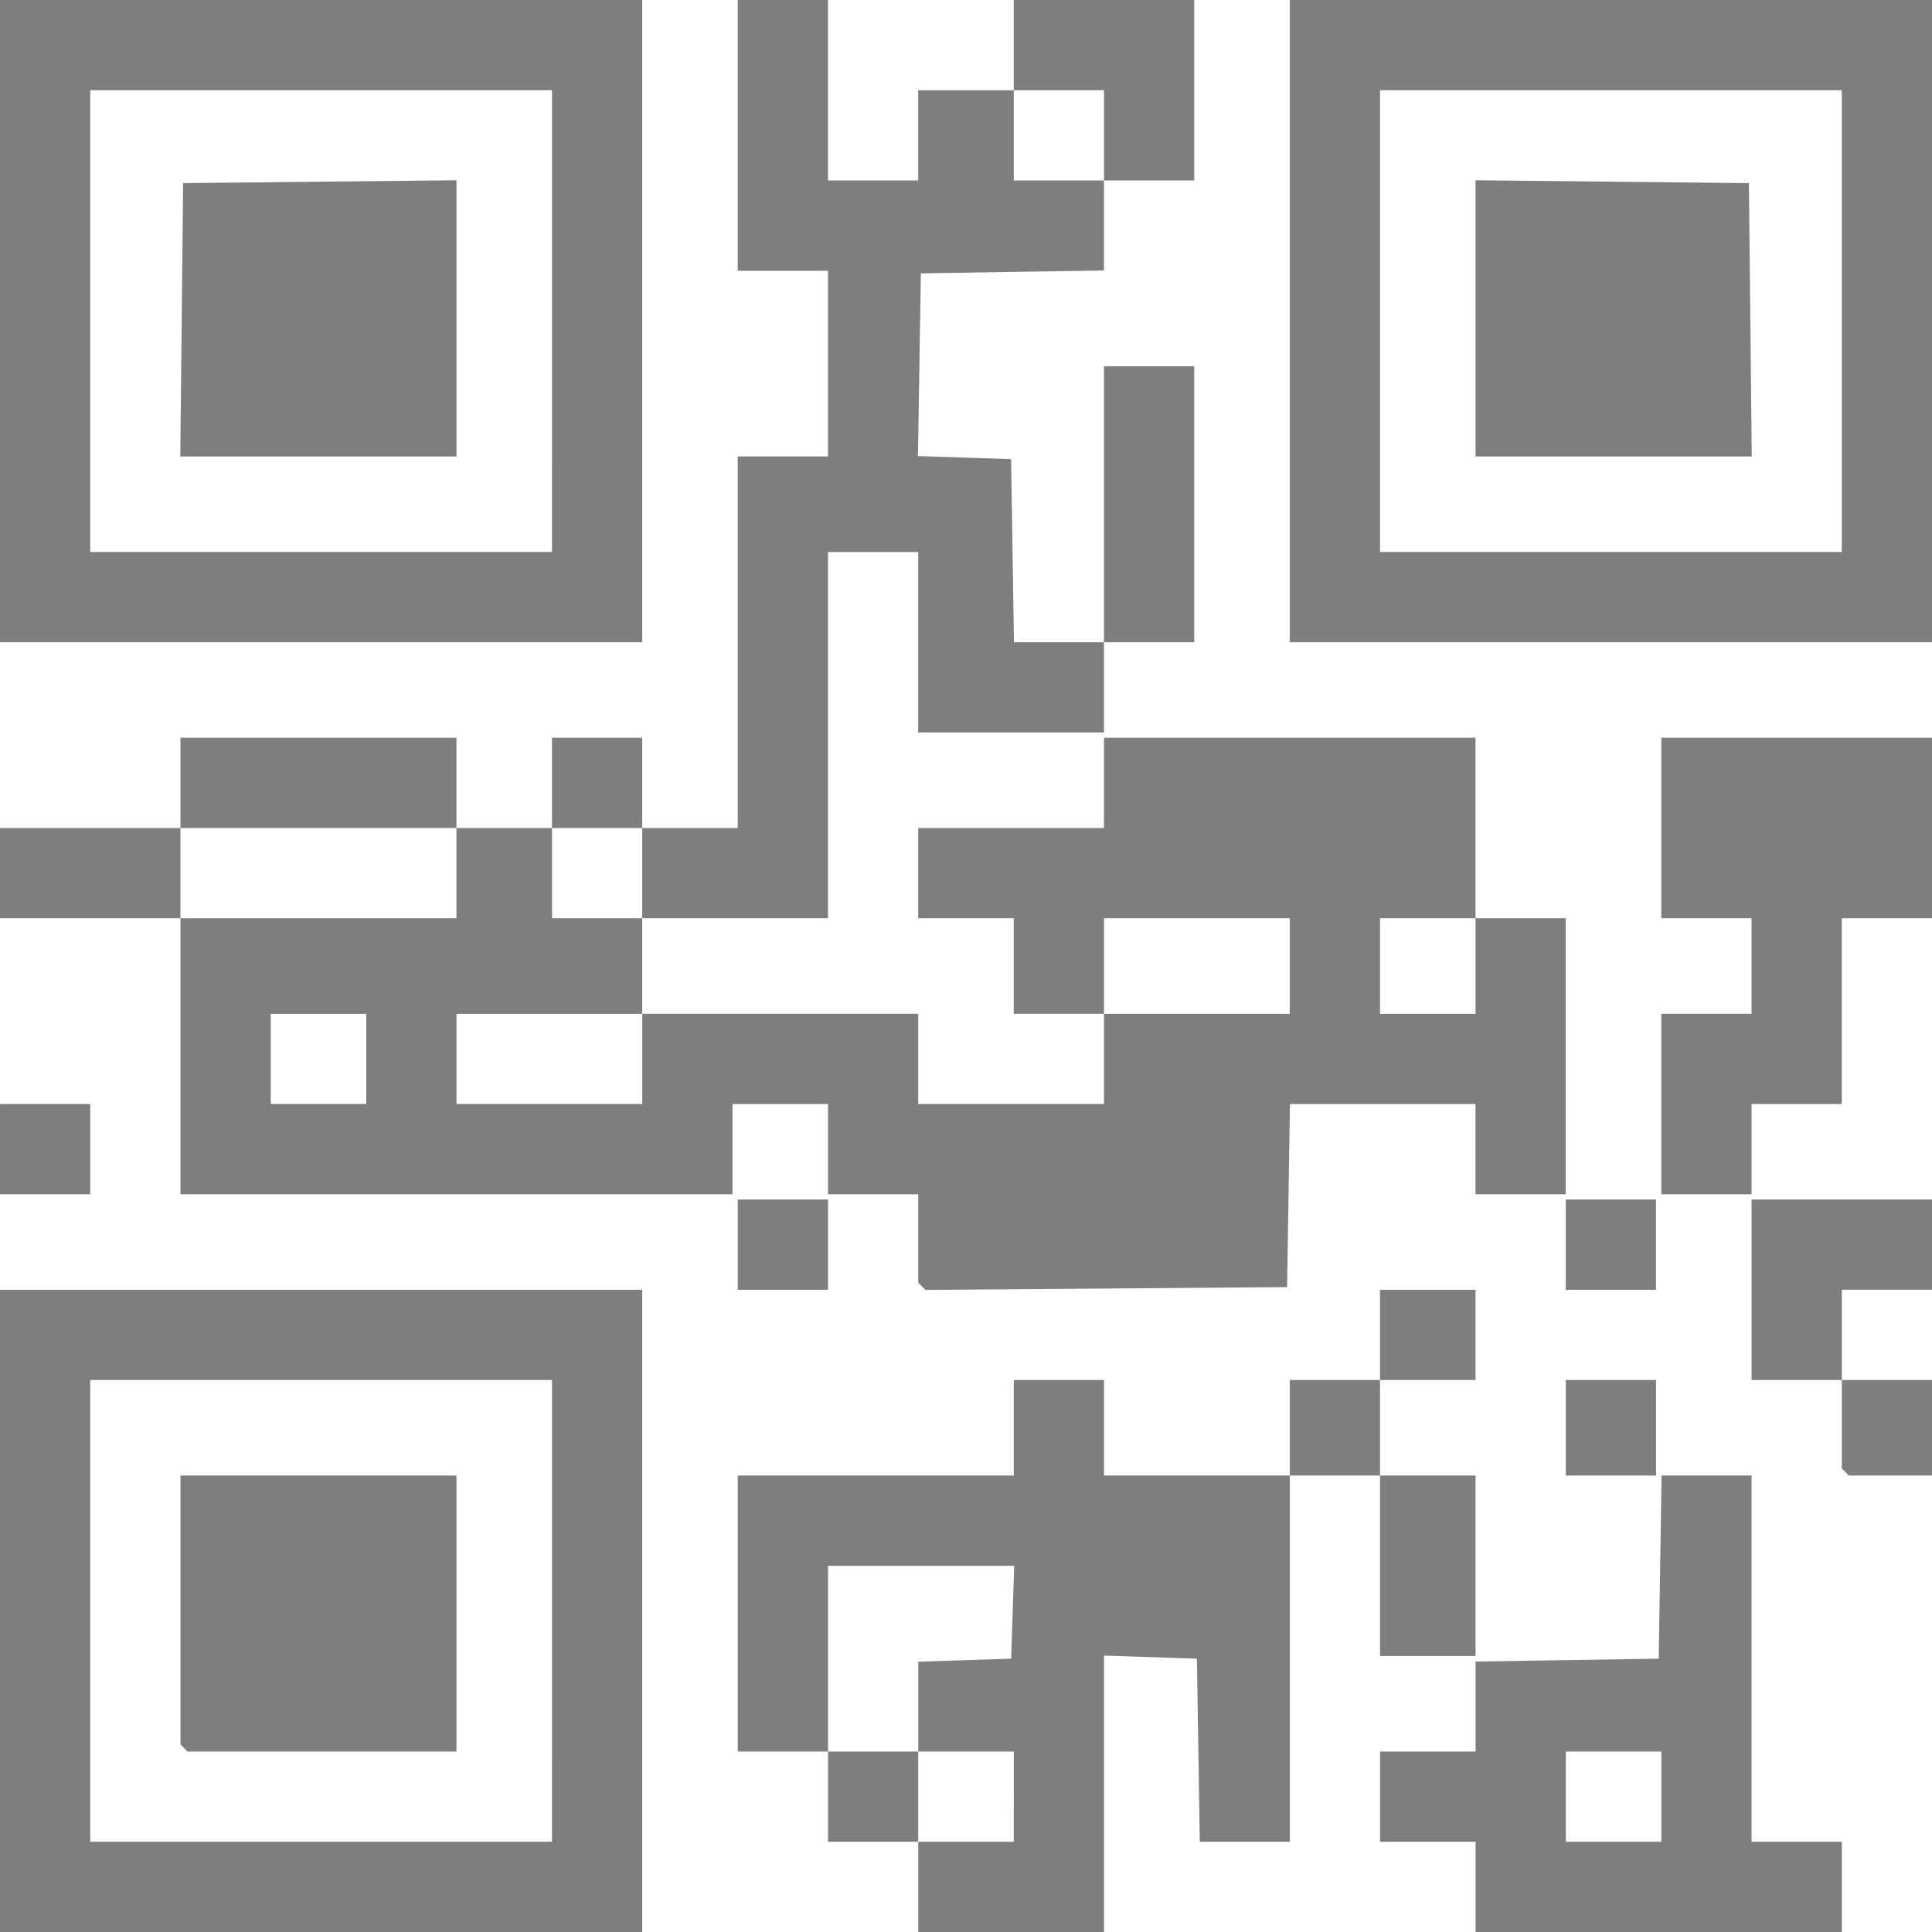
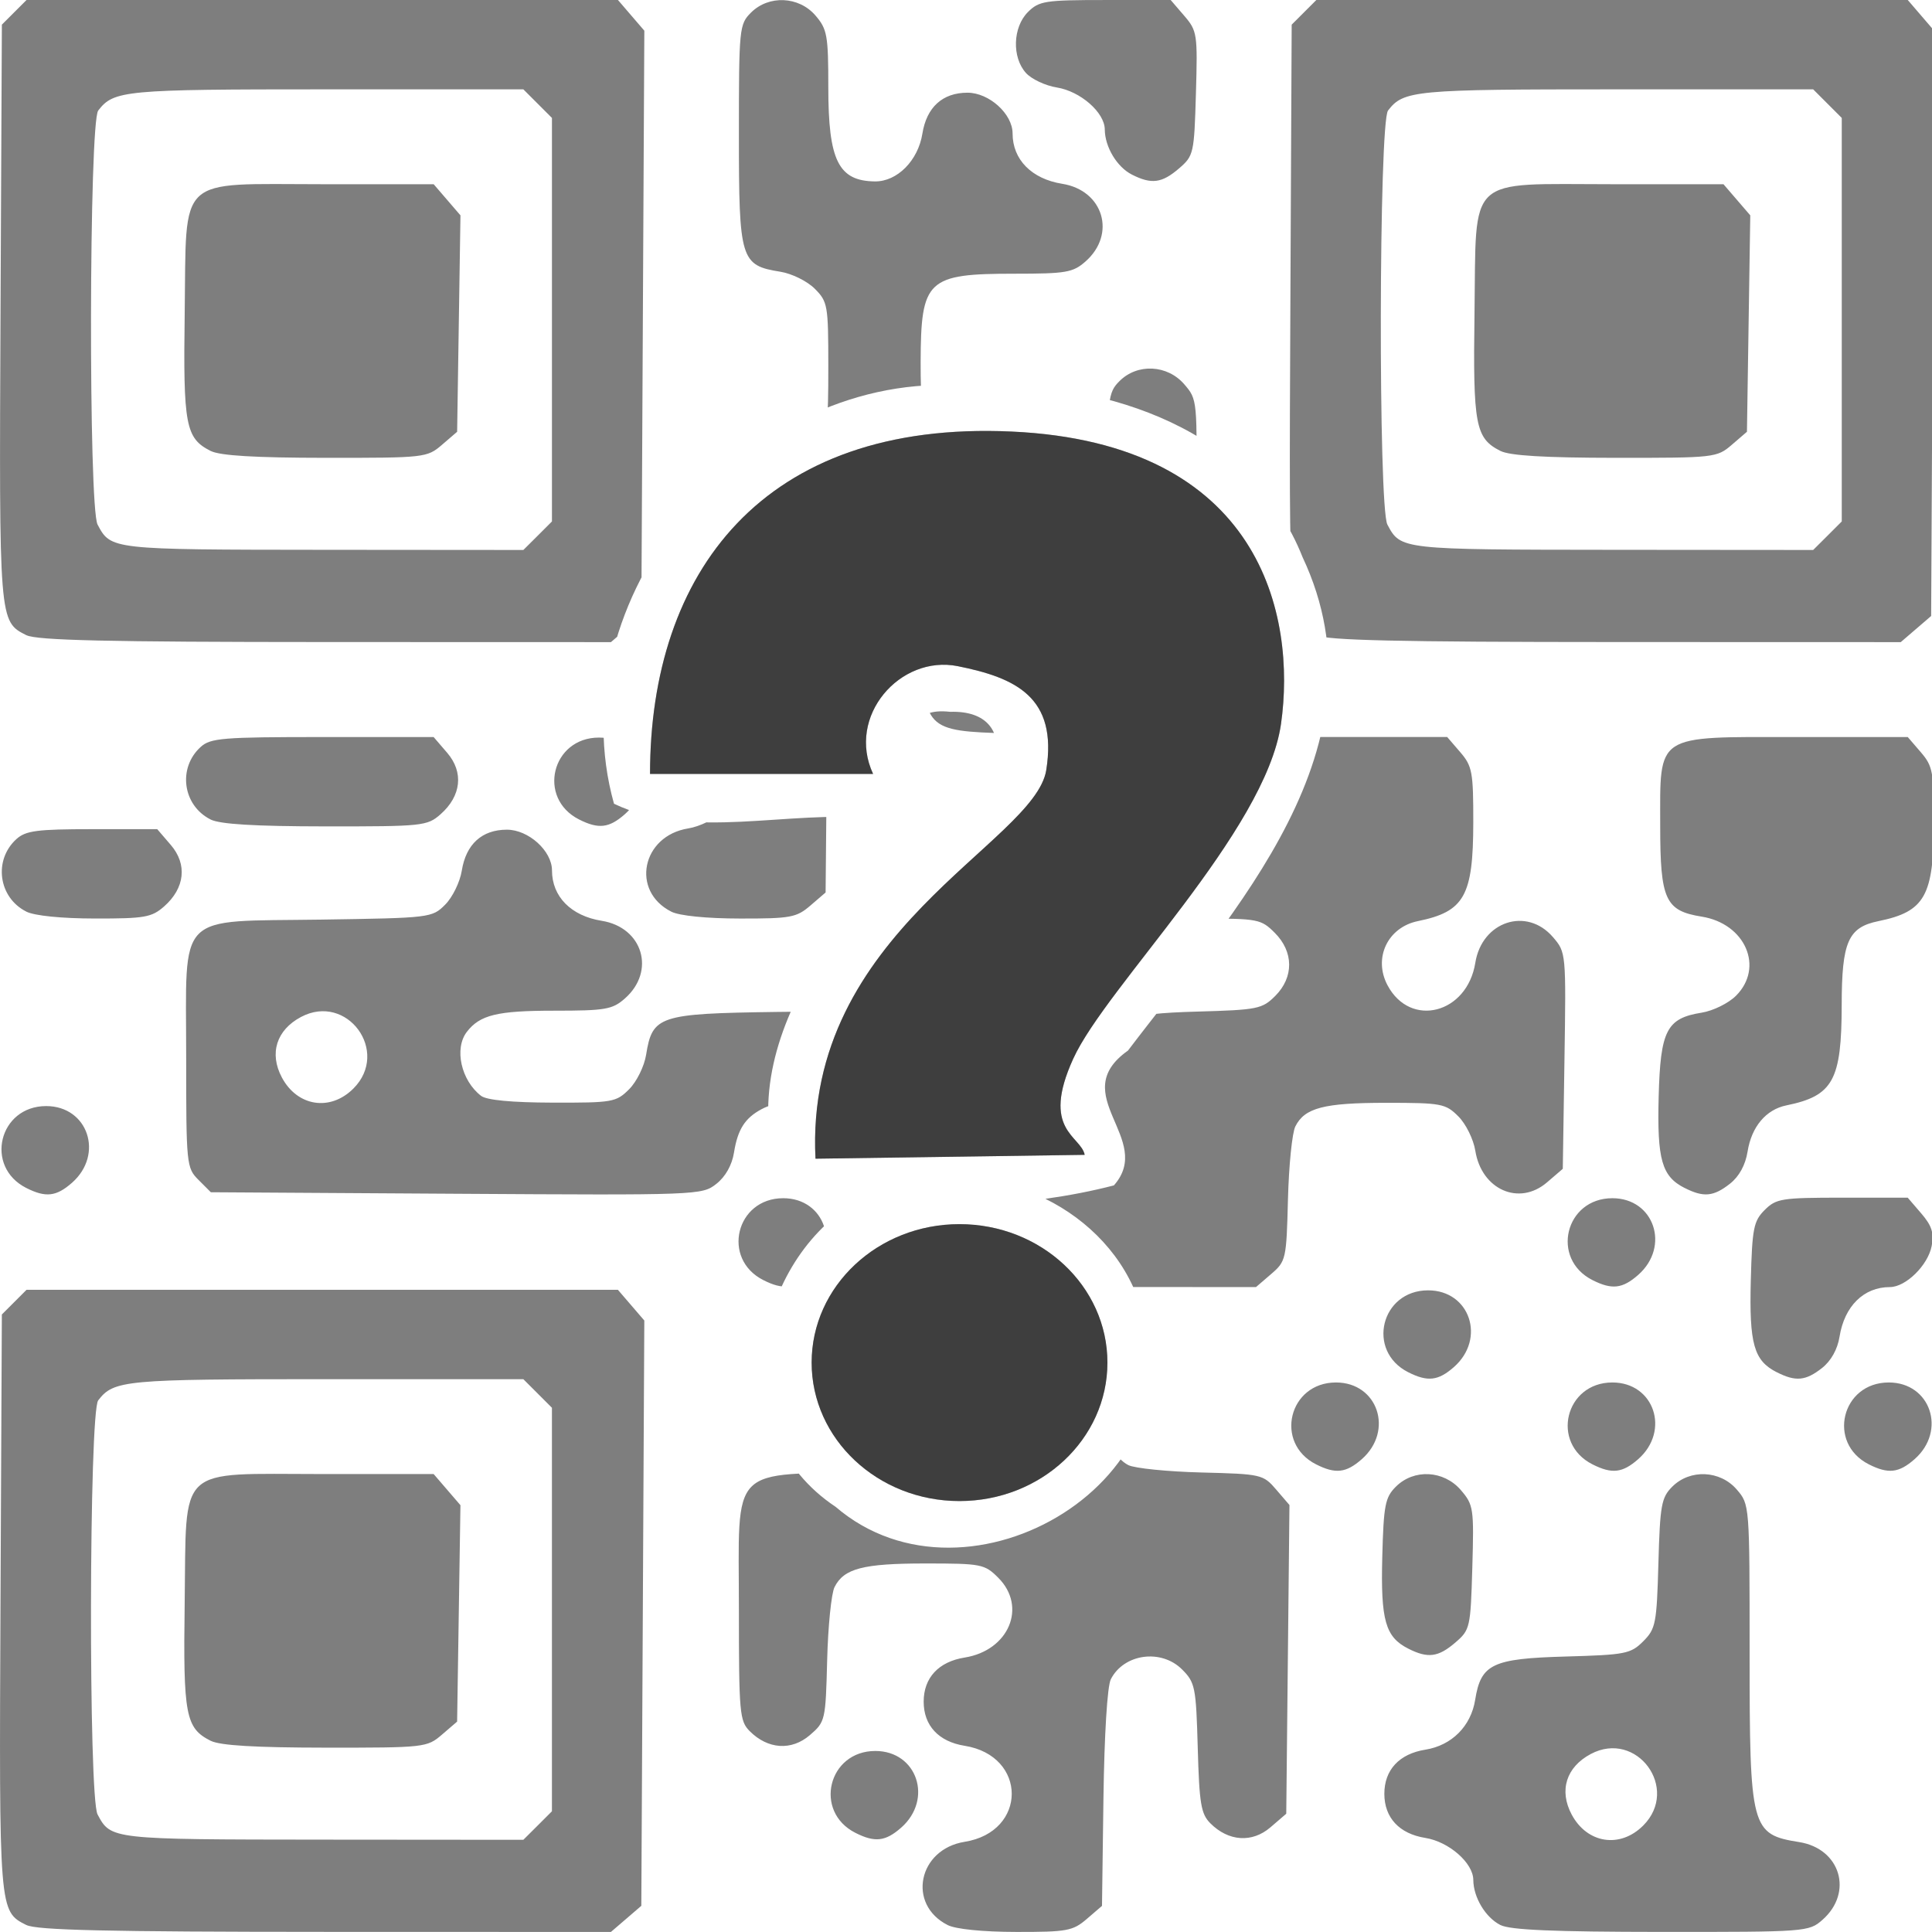
- <svg xmlns="http://www.w3.org/2000/svg" width="96.308mm" height="96.308mm" viewBox="0 0 96.308 96.308" version="1.1" id="svg8">
-   <defs id="defs2" />
-   <g id="layer1" transform="translate(-39.39457,-82.81979)">
-     <path style="fill:#000000;stroke-width:0.265;fill-opacity:0.504" d="m 39.395,163.121 v -16.007 h 16.007 16.007 v 16.007 16.007 H 55.402 39.395 Z m 27.517,0 V 151.611 H 55.402 43.892 v 11.509 11.509 h 11.509 11.509 z m -18.344,6.835 -0.176,-0.176 v -6.703 -6.703 h 6.879 6.879 v 6.879 6.879 H 55.446 48.743 Z m 36.601,6.923 v -2.249 h -2.249 -2.249 v -2.249 -2.249 h -2.249 -2.249 v -6.879 -6.879 h 6.879 6.879 v -2.381 -2.381 h 2.249 2.249 v 2.381 2.381 h 4.63 4.63 v -2.381 -2.381 h 2.249 2.249 v -2.249 -2.249 h 2.381 2.381 v 2.249 2.249 h -2.381 -2.381 v 2.381 2.381 h 2.381 2.381 v 4.498 4.498 h -2.381 -2.381 v -4.498 -4.498 h -2.249 -2.249 v 9.128 9.128 h -2.243 -2.243 l -0.072,-4.564 -0.072,-4.564 -2.315,-0.076 -2.315,-0.076 v 6.889 6.889 h -4.63 -4.63 z m 4.763,-4.498 v -2.249 h -2.381 -2.381 v -2.239 -2.239 l 2.315,-0.076 2.315,-0.076 0.076,-2.315 0.076,-2.315 h -4.641 -4.641 v 4.63 4.63 h 2.249 2.249 v 2.249 2.249 h 2.381 2.381 z m 23.019,4.498 v -2.249 h -2.381 -2.381 v -2.249 -2.249 h 2.381 2.381 v -2.243 -2.243 l 4.564,-0.072 4.564,-0.072 0.072,-4.564 0.072,-4.564 h 2.243 2.243 v 9.128 9.128 h 2.249 2.249 v 2.249 2.249 h -9.128 -9.128 z m 9.26,-4.498 v -2.249 h -2.381 -2.381 v 2.249 2.249 h 2.381 2.381 z m -4.763,-18.389 v -2.381 h 2.249 2.249 v 2.381 2.381 h -2.249 -2.249 z m 13.935,2.205 -0.176,-0.176 v -2.205 -2.205 h -2.249 -2.249 v -4.498 -4.498 h 4.498 4.498 v 2.249 2.249 h -2.249 -2.249 v 2.249 2.249 h 2.249 2.249 v 2.381 2.381 h -2.073 -2.073 z M 76.172,144.865 v -2.249 h 2.249 2.249 v 2.249 2.249 h -2.249 -2.249 z m 9.176,2.076 -0.18,-0.18 v -2.205 -2.205 h -2.249 -2.249 v -2.249 -2.249 h -2.381 -2.381 v 2.249 2.249 H 62.149 48.39 v -6.879 -6.879 h -4.498 -4.498 v -2.249 -2.249 h 4.498 4.498 v -2.249 -2.249 h 6.879 6.879 v 2.249 2.249 h 2.381 2.381 v -2.249 -2.249 h 2.249 2.249 v 2.249 2.249 h 2.381 2.381 v -9.26 -9.26 h 2.249 2.249 v -4.63 -4.63 h -2.249 -2.249 v -6.747 -6.747 h 2.249 2.249 v 4.498 4.498 h 2.249 2.249 v -2.249 -2.249 h 2.381 2.381 v -2.249 -2.249 h 4.498 4.498 v 4.498 4.498 h -2.249 -2.249 v 2.243 2.243 l -4.564,0.072 -4.564,0.072 -0.072,4.554 -0.072,4.554 2.321,0.076 2.321,0.076 0.072,4.564 0.072,4.564 h 2.243 2.243 v -6.879 -6.879 h 2.249 2.249 v 6.879 6.879 h -2.249 -2.249 v 2.249 2.249 h -4.63 -4.63 v -4.498 -4.498 h -2.249 -2.249 v 9.128 9.128 h -4.63 -4.63 v 2.381 2.381 h 6.879 6.879 v 2.249 2.249 h 4.63 4.63 v -2.249 -2.249 h -2.249 -2.249 v -2.381 -2.381 h -2.381 -2.381 v -2.249 -2.249 h 4.63 4.63 v -2.249 -2.249 h 9.26 9.26 v 4.498 4.498 h 2.249 2.249 v 6.879 6.879 h -2.249 -2.249 v -2.249 -2.249 h -4.624 -4.624 l -0.072,4.564 -0.072,4.564 -9.014,0.07 -9.014,0.07 z m -27.696,-11.336 v -2.249 h -2.381 -2.381 v 2.249 2.249 h 2.381 2.381 z m 13.758,0 v -2.249 h -4.63 -4.63 v 2.249 2.249 h 4.63 4.63 z m 32.279,-4.63 v -2.381 h -4.63 -4.63 v 2.381 2.381 h 4.63 4.63 z m 9.26,0 v -2.381 h -2.381 -2.381 v 2.381 2.381 h 2.381 2.381 z m -50.8,-4.63 v -2.249 h -6.879 -6.879 v 2.249 2.249 h 6.879 6.879 z m 9.26,0 v -2.249 h -2.249 -2.249 v 2.249 2.249 h 2.249 2.249 z M 94.428,89.567 v -2.249 h -2.249 -2.249 v 2.249 2.249 h 2.249 2.249 z m 23.019,55.298 v -2.249 h 2.249 2.249 v 2.249 2.249 h -2.249 -2.249 z m -78.052,-4.763 v -2.249 h 2.249 2.249 v 2.249 2.249 h -2.249 -2.249 z m 82.815,-2.249 v -4.498 h 2.249 2.249 v -2.381 -2.381 h -2.249 -2.249 v -4.498 -4.498 h 6.747 6.747 v 4.498 4.498 h -2.249 -2.249 v 4.63 4.63 h -2.249 -2.249 v 2.249 2.249 h -2.249 -2.249 z M 39.395,98.827 V 82.82 H 55.402 71.409 V 98.827 114.834 H 55.402 39.395 Z m 27.517,0 V 87.318 H 55.402 43.892 v 11.509 11.509 h 11.509 11.509 z m -18.459,-0.066 0.071,-6.813 6.813,-0.071 6.813,-0.071 v 6.884 6.884 h -6.884 -6.884 z m 55.236,0.066 V 82.82 h 16.007 16.007 v 16.007 16.007 h -16.007 -16.007 z m 27.517,0 v -11.509 h -11.509 -11.509 v 11.509 11.509 h 11.509 11.509 z m -18.256,-0.137 v -6.884 l 6.813,0.071 6.813,0.071 0.071,6.813 0.071,6.813 h -6.884 -6.884 z" id="path826" />
+ <svg xmlns="http://www.w3.org/2000/svg" width="356.5" height="356.5" viewBox="0 0 94.324 94.324" version="1.1" id="svg8">
+   <defs id="defs2">
+     <clipPath clipPathUnits="userSpaceOnUse" id="clipEmfPath1">
+       <path d="M -1.79,2.685 H 263.118 V 443.9 H -1.79 Z" id="path3341" />
+     </clipPath>
+     <pattern id="EMFhbasepattern" patternUnits="userSpaceOnUse" width="6" height="6" x="0" y="0" />
+     <clipPath clipPathUnits="userSpaceOnUse" id="clipEmfPath1-7">
+       <path d="M -1.79,2.685 H 263.118 V 443.9 H -1.79 Z" id="path3341-2" />
+     </clipPath>
+     <clipPath clipPathUnits="userSpaceOnUse" id="clipPath4731">
+       <path d="M -1.79,2.685 H 263.118 V 443.9 H -1.79 Z" id="path4729" />
+     </clipPath>
+     <clipPath clipPathUnits="userSpaceOnUse" id="clipPath4735">
+       <path d="M -1.79,2.685 H 263.118 V 443.9 H -1.79 Z" id="path4733" />
+     </clipPath>
+     <clipPath clipPathUnits="userSpaceOnUse" id="clipEmfPath1-7-1">
+       <path d="M -1.79,2.685 H 263.118 V 443.9 H -1.79 Z" id="path3341-2-8" />
+     </clipPath>
+     <clipPath clipPathUnits="userSpaceOnUse" id="clipPath4780">
+       <path d="M -1.79,2.685 H 263.118 V 443.9 H -1.79 Z" id="path4778" />
+     </clipPath>
+     <clipPath clipPathUnits="userSpaceOnUse" id="clipPath4784">
+       <path d="M -1.79,2.685 H 263.118 V 443.9 H -1.79 Z" id="path4782" />
+     </clipPath>
+     <clipPath clipPathUnits="userSpaceOnUse" id="clipEmfPath1-7-1-8">
+       <path d="M -1.79,2.685 H 263.118 V 443.9 H -1.79 Z" id="path3341-2-8-8" />
+     </clipPath>
+     <clipPath clipPathUnits="userSpaceOnUse" id="clipPath4892">
+       <path d="M -1.79,2.685 H 263.118 V 443.9 H -1.79 Z" id="path4890" />
+     </clipPath>
+     <clipPath clipPathUnits="userSpaceOnUse" id="clipPath4896">
+       <path d="M -1.79,2.685 H 263.118 V 443.9 H -1.79 Z" id="path4894" />
+     </clipPath>
+     <clipPath clipPathUnits="userSpaceOnUse" id="clipPath4935">
+       <rect style="fill:#000000;fill-opacity:0.506;stroke:none;stroke-width:1.077" id="rect4937" width="86.995" height="93.439" x="301.499" y="358.675" />
+     </clipPath>
+     <clipPath clipPathUnits="userSpaceOnUse" id="clipEmfPath1-7-1-0">
+       <path d="M -1.79,2.685 H 263.118 V 443.9 H -1.79 Z" id="path3341-2-8-6" />
+     </clipPath>
+     <clipPath clipPathUnits="userSpaceOnUse" id="clipPath4951">
+       <path d="M -1.79,2.685 H 263.118 V 443.9 H -1.79 Z" id="path4949" />
+     </clipPath>
+     <clipPath clipPathUnits="userSpaceOnUse" id="clipPath4955">
+       <path d="M -1.79,2.685 H 263.118 V 443.9 H -1.79 Z" id="path4953" />
+     </clipPath>
+     <clipPath clipPathUnits="userSpaceOnUse" id="clipPath4990">
+       <rect style="fill:#000000;fill-opacity:0.506;stroke:none;stroke-width:0.621" id="rect4992" width="48.79" height="37.258" x="308.755" y="454.344" />
+     </clipPath>
+     <clipPath clipPathUnits="userSpaceOnUse" id="clipEmfPath1-7-1-3">
+       <path d="M -1.79,2.685 H 263.118 V 443.9 H -1.79 Z" id="path3341-2-8-4" />
+     </clipPath>
+     <clipPath clipPathUnits="userSpaceOnUse" id="clipPath880">
+       <path d="M -1.79,2.685 H 263.118 V 443.9 H -1.79 Z" id="path878" />
+     </clipPath>
+     <clipPath clipPathUnits="userSpaceOnUse" id="clipPath884">
+       <path d="M -1.79,2.685 H 263.118 V 443.9 H -1.79 Z" id="path882" />
+     </clipPath>
+     <clipPath clipPathUnits="userSpaceOnUse" id="clipPath923">
+       <rect style="fill:#000000;fill-opacity:1;stroke:none;stroke-width:0.534" id="rect925" width="41.032" height="42.621" x="317.744" y="451.143" />
+     </clipPath>
+     <clipPath clipPathUnits="userSpaceOnUse" id="clipEmfPath1-7-1-5">
+       <path d="M -1.79,2.685 H 263.118 V 443.9 H -1.79 Z" id="path3341-2-8-3" />
+     </clipPath>
+     <clipPath clipPathUnits="userSpaceOnUse" id="clipPath939">
+       <path d="M -1.79,2.685 H 263.118 V 443.9 H -1.79 Z" id="path937" />
+     </clipPath>
+     <clipPath clipPathUnits="userSpaceOnUse" id="clipPath943">
+       <path d="M -1.79,2.685 H 263.118 V 443.9 H -1.79 Z" id="path941" />
+     </clipPath>
+     <clipPath clipPathUnits="userSpaceOnUse" id="clipPath978">
+       <rect style="fill:#000000;fill-opacity:1;stroke:none;stroke-width:0.621" id="rect980" width="85.936" height="111.654" x="293.798" y="345.61" />
+     </clipPath>
+     <clipPath clipPathUnits="userSpaceOnUse" id="clipPath978-6">
+       <rect style="fill:#000000;fill-opacity:1;stroke:none;stroke-width:0.621" id="rect980-5" width="85.936" height="111.654" x="293.798" y="345.61" />
+     </clipPath>
+     <clipPath clipPathUnits="userSpaceOnUse" id="clipEmfPath1-7-1-5-3">
+       <path d="M -1.79,2.685 H 263.118 V 443.9 H -1.79 Z" id="path3341-2-8-3-4" />
+     </clipPath>
+     <clipPath clipPathUnits="userSpaceOnUse" id="clipPath996">
+       <path d="M -1.79,2.685 H 263.118 V 443.9 H -1.79 Z" id="path994" />
+     </clipPath>
+     <clipPath clipPathUnits="userSpaceOnUse" id="clipPath1000">
+       <path d="M -1.79,2.685 H 263.118 V 443.9 H -1.79 Z" id="path998" />
+     </clipPath>
+     <clipPath clipPathUnits="userSpaceOnUse" id="clipPath978-6-1">
+       <rect style="fill:#000000;fill-opacity:1;stroke:none;stroke-width:0.621" id="rect980-5-3" width="85.936" height="111.654" x="293.798" y="345.61" />
+     </clipPath>
+     <clipPath clipPathUnits="userSpaceOnUse" id="clipEmfPath1-7-1-5-3-5">
+       <path d="M -1.79,2.685 H 263.118 V 443.9 H -1.79 Z" id="path3341-2-8-3-4-2" />
+     </clipPath>
+     <clipPath clipPathUnits="userSpaceOnUse" id="clipPath1051">
+       <path d="M -1.79,2.685 H 263.118 V 443.9 H -1.79 Z" id="path1049" />
+     </clipPath>
+     <clipPath clipPathUnits="userSpaceOnUse" id="clipPath1055">
+       <path d="M -1.79,2.685 H 263.118 V 443.9 H -1.79 Z" id="path1053" />
+     </clipPath>
+     <clipPath clipPathUnits="userSpaceOnUse" id="clipPath1218">
+       <path style="fill:#000000;fill-opacity:0.506;stroke:none;stroke-width:1.297" d="M 20.508,82.088 V 181.844 H 152.605 V 82.088 Z m 66.783,21.481 c 6.245,-0.067 13.225,2.187 15.698,8.438 4.325,9.2 -3.389,17.314 -8.524,24.088 -3.055,2.159 1.314,4.312 -0.687,6.582 -1.068,0.278 -2.191,0.493 -3.344,0.656 2.116,1.045 3.851,2.833 4.604,5.118 3.364,8.477 -8.354,15.495 -14.846,9.92 -5.533,-3.683 -4.06,-11.729 0.85,-14.812 -1.071,-0.087 -2.122,-0.208 -3.137,-0.364 -3.464,-6.742 2.721,-14.364 7.85,-18.653 2.405,-0.825 3.684,-5.099 0.024,-4.986 -3.839,-0.43 0.034,5.078 -3.75,5.209 -4.134,-0.434 -8.88,1.094 -12.658,-0.721 -2.79,-9.966 6.238,-20.887 16.683,-20.431 h 5.29e-4 c 0.408,-0.025 0.821,-0.039 1.238,-0.044 z" id="path1220" />
+     </clipPath>
+   </defs>
+   <g id="layer1" transform="translate(-39.39457,-84.80416)">
+     <path style="fill:#000000;fill-opacity:0.506;stroke-width:0.265" d="m 40.681,178.788 c -1.336,-0.676 -1.332,-0.632 -1.262,-15.726 l 0.066,-14.082 0.603,-0.603 0.603,-0.603 h 14.435 14.435 l 0.645,0.75 0.645,0.75 -0.073,14.288 -0.073,14.288 -0.742,0.638 -0.742,0.638 -13.942,-0.004 c -10.652,-0.003 -14.097,-0.082 -14.598,-0.336 z m 24.962,-4.856 0.698,-0.698 v -9.85 -9.85 l -0.698,-0.698 -0.698,-0.698 h -9.639 c -9.839,0 -10.359,0.048 -11.117,1.035 -0.449,0.585 -0.479,19.375 -0.031,20.215 0.652,1.224 0.632,1.222 10.967,1.231 l 9.82,0.008 z m -15.966,-4.14 c -1.224,-0.62 -1.343,-1.247 -1.266,-6.731 0.095,-6.813 -0.463,-6.291 6.715,-6.291 h 5.44 l 0.654,0.76 0.654,0.76 -0.081,5.283 -0.081,5.283 -0.742,0.638 c -0.728,0.625 -0.84,0.638 -5.689,0.634 -3.435,-0.003 -5.147,-0.105 -5.602,-0.336 z m 35.983,8.996 c -1.989,-1.006 -1.438,-3.7 0.83,-4.063 3.066,-0.49 3.066,-4.197 0,-4.688 -1.272,-0.203 -2,-0.988 -2,-2.154 0,-1.167 0.728,-1.951 2,-2.154 2.16,-0.345 3.059,-2.478 1.642,-3.895 -0.668,-0.668 -0.82,-0.698 -3.559,-0.698 -3.043,0 -3.979,0.244 -4.435,1.154 -0.156,0.311 -0.318,1.916 -0.36,3.566 -0.075,2.945 -0.09,3.012 -0.847,3.662 -0.895,0.769 -2.046,0.693 -2.932,-0.194 -0.496,-0.496 -0.53,-0.88 -0.53,-5.939 0,-7.167 -0.571,-6.588 6.6,-6.696 5.326,-0.08 5.405,-0.09 6.045,-0.73 0.357,-0.357 0.722,-1.104 0.811,-1.66 0.207,-1.293 0.985,-2 2.202,-2 1.043,0 2.202,1.032 2.202,1.96 0,0.798 0.539,1.767 1.154,2.075 0.311,0.156 1.916,0.318 3.566,0.36 2.931,0.074 3.015,0.094 3.65,0.832 l 0.649,0.756 -0.078,7.536 -0.078,7.536 -0.771,0.663 c -0.894,0.769 -2.045,0.693 -2.932,-0.193 -0.459,-0.459 -0.542,-0.95 -0.618,-3.683 -0.083,-2.972 -0.127,-3.193 -0.764,-3.83 -1.021,-1.021 -2.843,-0.771 -3.48,0.478 -0.172,0.337 -0.317,2.695 -0.36,5.815 l -0.071,5.249 -0.742,0.638 c -0.68,0.585 -0.968,0.638 -3.44,0.634 -1.631,-0.002 -2.957,-0.135 -3.353,-0.336 z m 26.988,0 c -0.729,-0.369 -1.318,-1.349 -1.324,-2.204 -0.006,-0.829 -1.191,-1.865 -2.343,-2.049 -1.272,-0.203 -2,-0.988 -2,-2.154 0,-1.167 0.728,-1.951 2,-2.154 1.289,-0.206 2.228,-1.145 2.434,-2.434 0.28,-1.749 0.833,-2.014 4.416,-2.114 2.921,-0.082 3.178,-0.132 3.788,-0.742 0.61,-0.61 0.66,-0.865 0.742,-3.808 0.079,-2.845 0.146,-3.212 0.677,-3.743 0.869,-0.868 2.338,-0.802 3.149,0.14 0.627,0.729 0.627,0.731 0.627,8.008 0,8.564 0.07,8.828 2.425,9.205 2.011,0.322 2.649,2.46 1.133,3.794 -0.666,0.586 -0.784,0.595 -7.872,0.591 -5.24,-0.003 -7.373,-0.094 -7.851,-0.336 z m 6.97,-4.856 c 1.804,-1.804 -0.312,-4.69 -2.561,-3.493 -1.196,0.637 -1.556,1.777 -0.932,2.951 0.757,1.421 2.364,1.67 3.493,0.542 z m -38.461,0.355 c -2.054,-1.039 -1.334,-3.997 0.973,-3.997 2.04,0 2.834,2.359 1.261,3.744 -0.767,0.675 -1.284,0.734 -2.234,0.253 z m 26.993,-8.993 c -1.121,-0.567 -1.351,-1.38 -1.27,-4.482 0.066,-2.527 0.139,-2.902 0.664,-3.426 0.88,-0.879 2.338,-0.802 3.171,0.166 0.62,0.721 0.645,0.887 0.561,3.781 -0.085,2.94 -0.109,3.044 -0.83,3.664 -0.833,0.716 -1.339,0.782 -2.295,0.298 z m -4.503,-8.998 c -2.054,-1.039 -1.334,-3.997 0.973,-3.997 2.04,0 2.834,2.359 1.261,3.744 -0.767,0.675 -1.284,0.734 -2.234,0.253 z m 13.494,0 c -2.054,-1.039 -1.334,-3.997 0.973,-3.997 2.04,0 2.834,2.359 1.261,3.744 -0.767,0.675 -1.284,0.734 -2.234,0.253 z m 13.494,0 c -2.054,-1.039 -1.334,-3.997 0.973,-3.997 2.04,0 2.834,2.359 1.261,3.744 -0.767,0.675 -1.284,0.734 -2.234,0.253 z m -22.49,-4.498 c -2.054,-1.039 -1.334,-3.997 0.973,-3.997 2.04,0 2.834,2.359 1.261,3.744 -0.767,0.675 -1.284,0.734 -2.234,0.253 z m 17.997,0.003 c -1.121,-0.567 -1.351,-1.38 -1.27,-4.482 0.067,-2.546 0.136,-2.899 0.677,-3.44 0.56,-0.56 0.827,-0.602 3.793,-0.602 h 3.191 l 0.663,0.771 c 0.514,0.598 0.628,0.954 0.507,1.587 -0.18,0.941 -1.264,2.007 -2.041,2.007 -1.276,0 -2.219,0.93 -2.458,2.425 -0.098,0.614 -0.415,1.18 -0.853,1.525 -0.801,0.63 -1.285,0.676 -2.208,0.208 z m -49.482,-4.501 c -2.054,-1.039 -1.334,-3.997 0.973,-3.997 2.04,0 2.834,2.359 1.261,3.744 -0.767,0.675 -1.284,0.734 -2.234,0.253 z m 9.001,0.003 c -0.729,-0.369 -1.318,-1.349 -1.324,-2.204 -0.006,-0.812 -1.181,-1.861 -2.287,-2.041 -1.271,-0.206 -1.923,-0.844 -2.119,-2.072 -0.295,-1.847 -1.889,-2.812 -3.353,-2.031 -0.813,0.433 -1.168,0.99 -1.348,2.117 -0.099,0.618 -0.416,1.18 -0.863,1.532 -0.698,0.549 -0.859,0.555 -12.693,0.482 l -11.986,-0.074 -0.602,-0.603 c -0.588,-0.588 -0.602,-0.736 -0.602,-6.012 0,-7.167 -0.571,-6.588 6.6,-6.696 5.326,-0.08 5.405,-0.089 6.045,-0.73 0.357,-0.357 0.722,-1.104 0.811,-1.66 0.207,-1.293 0.985,-2 2.202,-2 1.056,0 2.202,1.035 2.202,1.99 0,1.276 0.93,2.219 2.425,2.458 2.011,0.322 2.649,2.46 1.133,3.794 -0.61,0.537 -0.95,0.595 -3.457,0.595 -2.773,0 -3.622,0.206 -4.259,1.035 -0.627,0.816 -0.279,2.374 0.696,3.123 0.273,0.209 1.495,0.325 3.493,0.331 2.934,0.008 3.103,-0.022 3.737,-0.656 0.366,-0.366 0.737,-1.118 0.826,-1.675 0.306,-1.913 0.621,-2.017 6.348,-2.097 3.721,-0.052 5.24,0.019 5.72,0.268 0.699,0.362 1.217,1.209 1.455,2.375 0.081,0.396 0.406,0.962 0.723,1.257 0.51,0.475 0.928,0.536 3.665,0.536 2.946,0 3.12,-0.031 3.753,-0.664 0.366,-0.366 0.737,-1.118 0.826,-1.675 0.28,-1.749 0.833,-2.014 4.416,-2.114 2.95,-0.083 3.173,-0.128 3.81,-0.764 0.914,-0.914 0.905,-2.154 -0.022,-3.081 -0.669,-0.669 -0.818,-0.698 -3.589,-0.698 -3.735,0 -4.491,0.38 -4.818,2.425 -0.43,2.69 -3.861,2.622 -4.294,-0.086 -0.206,-1.289 -1.145,-2.228 -2.434,-2.434 -0.556,-0.089 -1.233,-0.408 -1.505,-0.708 -0.691,-0.763 -0.644,-2.234 0.094,-2.973 0.531,-0.532 0.898,-0.598 3.743,-0.677 2.927,-0.082 3.2,-0.134 3.796,-0.73 0.353,-0.353 0.715,-1.097 0.804,-1.653 0.089,-0.556 0.414,-1.239 0.723,-1.519 0.526,-0.476 1.041,-0.508 8.229,-0.508 h 7.668 l 0.639,0.742 c 0.585,0.681 0.638,0.967 0.635,3.44 -0.005,3.577 -0.436,4.344 -2.701,4.806 -1.481,0.302 -2.193,1.805 -1.485,3.135 1.118,2.1 3.887,1.389 4.285,-1.1 0.323,-2.022 2.509,-2.744 3.791,-1.253 0.64,0.744 0.642,0.764 0.561,6.029 l -0.081,5.283 -0.771,0.662 c -1.359,1.168 -3.196,0.357 -3.5,-1.545 -0.089,-0.557 -0.46,-1.309 -0.826,-1.675 -0.627,-0.627 -0.823,-0.664 -3.526,-0.664 -3.043,0 -3.979,0.244 -4.435,1.154 -0.156,0.311 -0.318,1.916 -0.36,3.566 -0.074,2.917 -0.097,3.018 -0.819,3.638 l -0.742,0.638 -7.195,-0.004 c -5.24,-0.003 -7.373,-0.094 -7.851,-0.336 z m -29.013,-9.354 c 1.804,-1.804 -0.312,-4.69 -2.561,-3.493 -1.196,0.637 -1.556,1.777 -0.932,2.951 0.757,1.421 2.364,1.67 3.493,0.542 z m 60.493,9.351 c -2.054,-1.039 -1.334,-3.997 0.973,-3.997 2.04,0 2.834,2.359 1.261,3.744 -0.767,0.675 -1.284,0.734 -2.234,0.253 z m -76.465,-4.498 c -2.054,-1.039 -1.334,-3.997 0.973,-3.997 2.04,0 2.834,2.359 1.261,3.744 -0.767,0.675 -1.284,0.734 -2.234,0.253 z m 80.968,0.003 c -1.119,-0.566 -1.351,-1.382 -1.27,-4.462 0.085,-3.236 0.387,-3.825 2.101,-4.099 0.557,-0.089 1.309,-0.46 1.675,-0.826 1.384,-1.384 0.457,-3.521 -1.675,-3.862 -1.778,-0.285 -2.026,-0.826 -2.026,-4.424 0,-4.547 -0.308,-4.345 6.645,-4.345 h 5.44 l 0.639,0.742 c 0.585,0.681 0.638,0.967 0.635,3.44 -0.005,3.577 -0.436,4.344 -2.701,4.806 -1.484,0.303 -1.793,1.006 -1.797,4.093 -0.005,3.683 -0.421,4.438 -2.701,4.903 -0.995,0.203 -1.701,1.042 -1.894,2.254 -0.106,0.66 -0.411,1.217 -0.861,1.571 -0.801,0.63 -1.285,0.676 -2.208,0.208 z m -80.968,-13.496 c -1.362,-0.689 -1.609,-2.517 -0.478,-3.541 0.454,-0.41 1.007,-0.482 3.703,-0.482 h 3.17 l 0.663,0.771 c 0.814,0.947 0.688,2.107 -0.326,3 -0.608,0.535 -0.95,0.595 -3.374,0.591 -1.642,-0.002 -2.956,-0.135 -3.359,-0.338 z m 31.491,0.003 c -1.989,-1.006 -1.438,-3.7 0.83,-4.063 0.556,-0.089 1.305,-0.455 1.664,-0.814 l 0.653,-0.653 0.077,-7.621 c 0.087,-8.584 0.086,-8.581 2.104,-8.904 0.557,-0.089 1.309,-0.46 1.675,-0.826 0.634,-0.634 0.664,-0.807 0.664,-3.767 0,-2.96 -0.03,-3.133 -0.664,-3.767 -0.366,-0.366 -1.118,-0.737 -1.675,-0.826 -1.946,-0.311 -2.026,-0.576 -2.026,-6.672 0,-5.22 0.018,-5.407 0.589,-5.978 0.868,-0.868 2.338,-0.803 3.149,0.14 0.574,0.667 0.627,0.966 0.627,3.51 0,3.572 0.496,4.571 2.279,4.59 1.084,0.011 2.104,-1.017 2.314,-2.331 0.207,-1.293 0.985,-2 2.202,-2 1.056,0 2.202,1.035 2.202,1.99 0,1.276 0.93,2.219 2.425,2.458 2.011,0.322 2.649,2.46 1.133,3.794 -0.61,0.537 -0.95,0.595 -3.457,0.595 -4.278,0 -4.578,0.282 -4.59,4.317 -0.011,3.702 0.372,4.461 2.416,4.788 1.686,0.27 2.073,1.074 2.073,4.31 0,3.592 0.398,4.362 2.425,4.686 2.027,0.324 2.648,2.461 1.107,3.816 -0.662,0.582 -0.872,0.612 -3.698,0.529 -4.113,-0.121 -4.169,-0.179 -4.288,-4.446 -0.083,-2.972 -0.127,-3.193 -0.764,-3.83 -1.021,-1.021 -2.84,-0.771 -3.482,0.478 -0.186,0.362 -0.316,3.267 -0.36,8.064 l -0.069,7.498 -0.742,0.638 c -0.68,0.585 -0.967,0.638 -3.44,0.634 -1.631,-0.002 -2.957,-0.135 -3.353,-0.336 z m -22.495,-4.501 c -1.362,-0.689 -1.609,-2.517 -0.478,-3.541 0.479,-0.434 1.079,-0.482 5.952,-0.482 h 5.419 l 0.663,0.771 c 0.814,0.947 0.688,2.107 -0.326,3 -0.65,0.572 -0.867,0.595 -5.623,0.591 -3.455,-0.003 -5.146,-0.105 -5.608,-0.338 z m 17.992,0 c -2.054,-1.039 -1.334,-3.997 0.973,-3.997 2.04,0 2.834,2.359 1.261,3.744 -0.767,0.675 -1.284,0.734 -2.234,0.253 z m -26.982,-8.995 c -1.336,-0.676 -1.332,-0.632 -1.262,-15.726 l 0.066,-14.082 0.603,-0.603 0.603,-0.603 h 14.435 14.435 l 0.645,0.75 0.645,0.75 -0.073,14.288 -0.073,14.288 -0.742,0.638 -0.742,0.638 -13.942,-0.004 c -10.652,-0.003 -14.097,-0.082 -14.598,-0.336 z m 24.962,-4.856 0.698,-0.698 v -9.85 -9.85 l -0.698,-0.698 -0.698,-0.698 h -9.639 c -9.839,0 -10.359,0.048 -11.117,1.035 -0.449,0.585 -0.479,19.375 -0.031,20.215 0.652,1.224 0.632,1.222 10.967,1.231 l 9.82,0.008 z m -15.966,-4.14 c -1.224,-0.62 -1.343,-1.247 -1.266,-6.731 0.095,-6.813 -0.463,-6.291 6.715,-6.291 h 5.44 l 0.654,0.76 0.654,0.76 -0.081,5.283 -0.081,5.283 -0.742,0.638 c -0.728,0.625 -0.84,0.638 -5.689,0.634 -3.435,-0.003 -5.147,-0.105 -5.602,-0.336 z m 44.979,8.996 c -1.224,-0.62 -1.343,-1.247 -1.266,-6.731 0.068,-4.859 0.097,-5.113 0.66,-5.675 0.876,-0.875 2.338,-0.802 3.164,0.158 0.64,0.744 0.642,0.764 0.561,6.029 l -0.081,5.283 -0.742,0.638 c -0.833,0.716 -1.339,0.782 -2.295,0.298 z m 8.996,0 c -1.336,-0.676 -1.332,-0.632 -1.262,-15.726 l 0.066,-14.082 0.603,-0.603 0.603,-0.603 h 14.435 14.435 l 0.645,0.75 0.645,0.75 -0.073,14.288 -0.073,14.288 -0.742,0.638 -0.742,0.638 -13.942,-0.004 c -10.652,-0.003 -14.097,-0.082 -14.598,-0.336 z m 24.962,-4.856 0.698,-0.698 v -9.85 -9.85 l -0.698,-0.698 -0.698,-0.698 h -9.639 c -9.839,0 -10.359,0.048 -11.117,1.035 -0.449,0.585 -0.479,19.375 -0.031,20.215 0.652,1.224 0.632,1.222 10.967,1.231 l 9.82,0.008 z m -15.966,-4.14 c -1.224,-0.62 -1.343,-1.247 -1.266,-6.731 0.095,-6.813 -0.463,-6.291 6.715,-6.291 h 5.44 l 0.654,0.76 0.654,0.76 -0.081,5.283 -0.081,5.283 -0.742,0.638 c -0.728,0.625 -0.84,0.638 -5.689,0.634 -3.435,-0.003 -5.147,-0.105 -5.602,-0.336 z M 94.656,93.328 c -0.729,-0.369 -1.318,-1.349 -1.324,-2.204 -0.006,-0.829 -1.191,-1.865 -2.343,-2.049 -0.556,-0.089 -1.234,-0.408 -1.505,-0.708 -0.691,-0.764 -0.644,-2.234 0.095,-2.973 0.544,-0.544 0.833,-0.589 3.78,-0.589 h 3.191 l 0.66,0.768 c 0.634,0.737 0.657,0.887 0.572,3.794 -0.085,2.94 -0.109,3.044 -0.83,3.664 -0.833,0.716 -1.339,0.782 -2.295,0.298 z" id="path4530" clip-path="url(#clipPath1218)" />
+     <g transform="matrix(0.4260824,0,0,0.4260824,-57.04221,-51.03838)" id="layer1-5" style="fill:#000000;fill-opacity:0.506;stroke:none">
+       <path style="fill:#000000;fill-opacity:0.506;fill-rule:evenodd;stroke:none" clip-path="url(#clipEmfPath1)" d="M 2.349,145.99 C 2.349,64.773 47.657,2.293 149.178,6.992 250.7,11.634 264.74,81.945 258.531,125.686 c -6.264,43.741 -71.093,106.724 -84.35,135.922 -13.312,29.142 3.077,31.211 4.643,39.042 l -109.297,1.566 c -4.699,-92.18 88.993,-128.091 93.691,-157.792 4.699,-29.646 -12.473,-37.476 -35.91,-42.175 -23.437,-4.699 -45.307,20.304 -34.4,43.741 z" id="path3344" transform="matrix(0.2822222,0,0,0.2822222,300.1533,366.2931)" />
+       <path style="fill:#000000;fill-opacity:0.506;stroke:none;stroke-width:2.405px;stroke-linecap:butt;stroke-linejoin:round;stroke-miterlimit:4;stroke-dasharray:none;stroke-opacity:1" clip-path="url(#clipEmfPath1)" d="M 2.349,145.99 C 2.349,64.773 47.657,2.293 149.178,6.992 250.7,11.634 264.74,81.945 258.531,125.686 c -6.264,43.741 -71.093,106.724 -84.35,135.922 -13.312,29.142 3.077,31.211 4.643,39.042 l -109.297,1.566 c -4.699,-92.18 88.993,-128.091 93.691,-157.792 4.699,-29.646 -12.473,-37.476 -35.91,-42.175 -23.437,-4.699 -45.307,20.304 -34.4,43.741 z" id="path3346" transform="matrix(0.2822222,0,0,0.2822222,300.1533,366.2931)" />
+       <path style="fill:#000000;fill-opacity:0.506;fill-rule:evenodd;stroke:none" d="m 336.272,459.084 c -9.361,0 -16.938,7.104 -16.938,15.865 0,8.761 7.577,15.865 16.938,15.865 9.361,0 16.954,-7.104 16.954,-15.865 0,-8.761 -7.593,-15.865 -16.954,-15.865 z" id="path3348" />
+       <path style="fill:#000000;fill-opacity:0.506;stroke:none;stroke-width:2.405px;stroke-linecap:butt;stroke-linejoin:round;stroke-miterlimit:4;stroke-dasharray:none;stroke-opacity:1" clip-path="url(#clipEmfPath1)" d="m 127.979,328.786 c -33.169,0 -60.018,25.17 -60.018,56.214 0,31.044 26.849,56.215 60.018,56.215 33.17,0 60.074,-25.171 60.074,-56.215 0,-31.044 -26.904,-56.214 -60.074,-56.214" id="path3350" transform="matrix(0.2822222,0,0,0.2822222,300.1533,366.2931)" />
+     </g>
+     <g transform="matrix(0.5815424,0,0,0.5815424,47.58322,185.1062)" id="layer1-5-2-3-7" style="fill:#000000;fill-opacity:1;stroke:none" clip-path="url(#clipPath4990)" />
  </g>
</svg>
